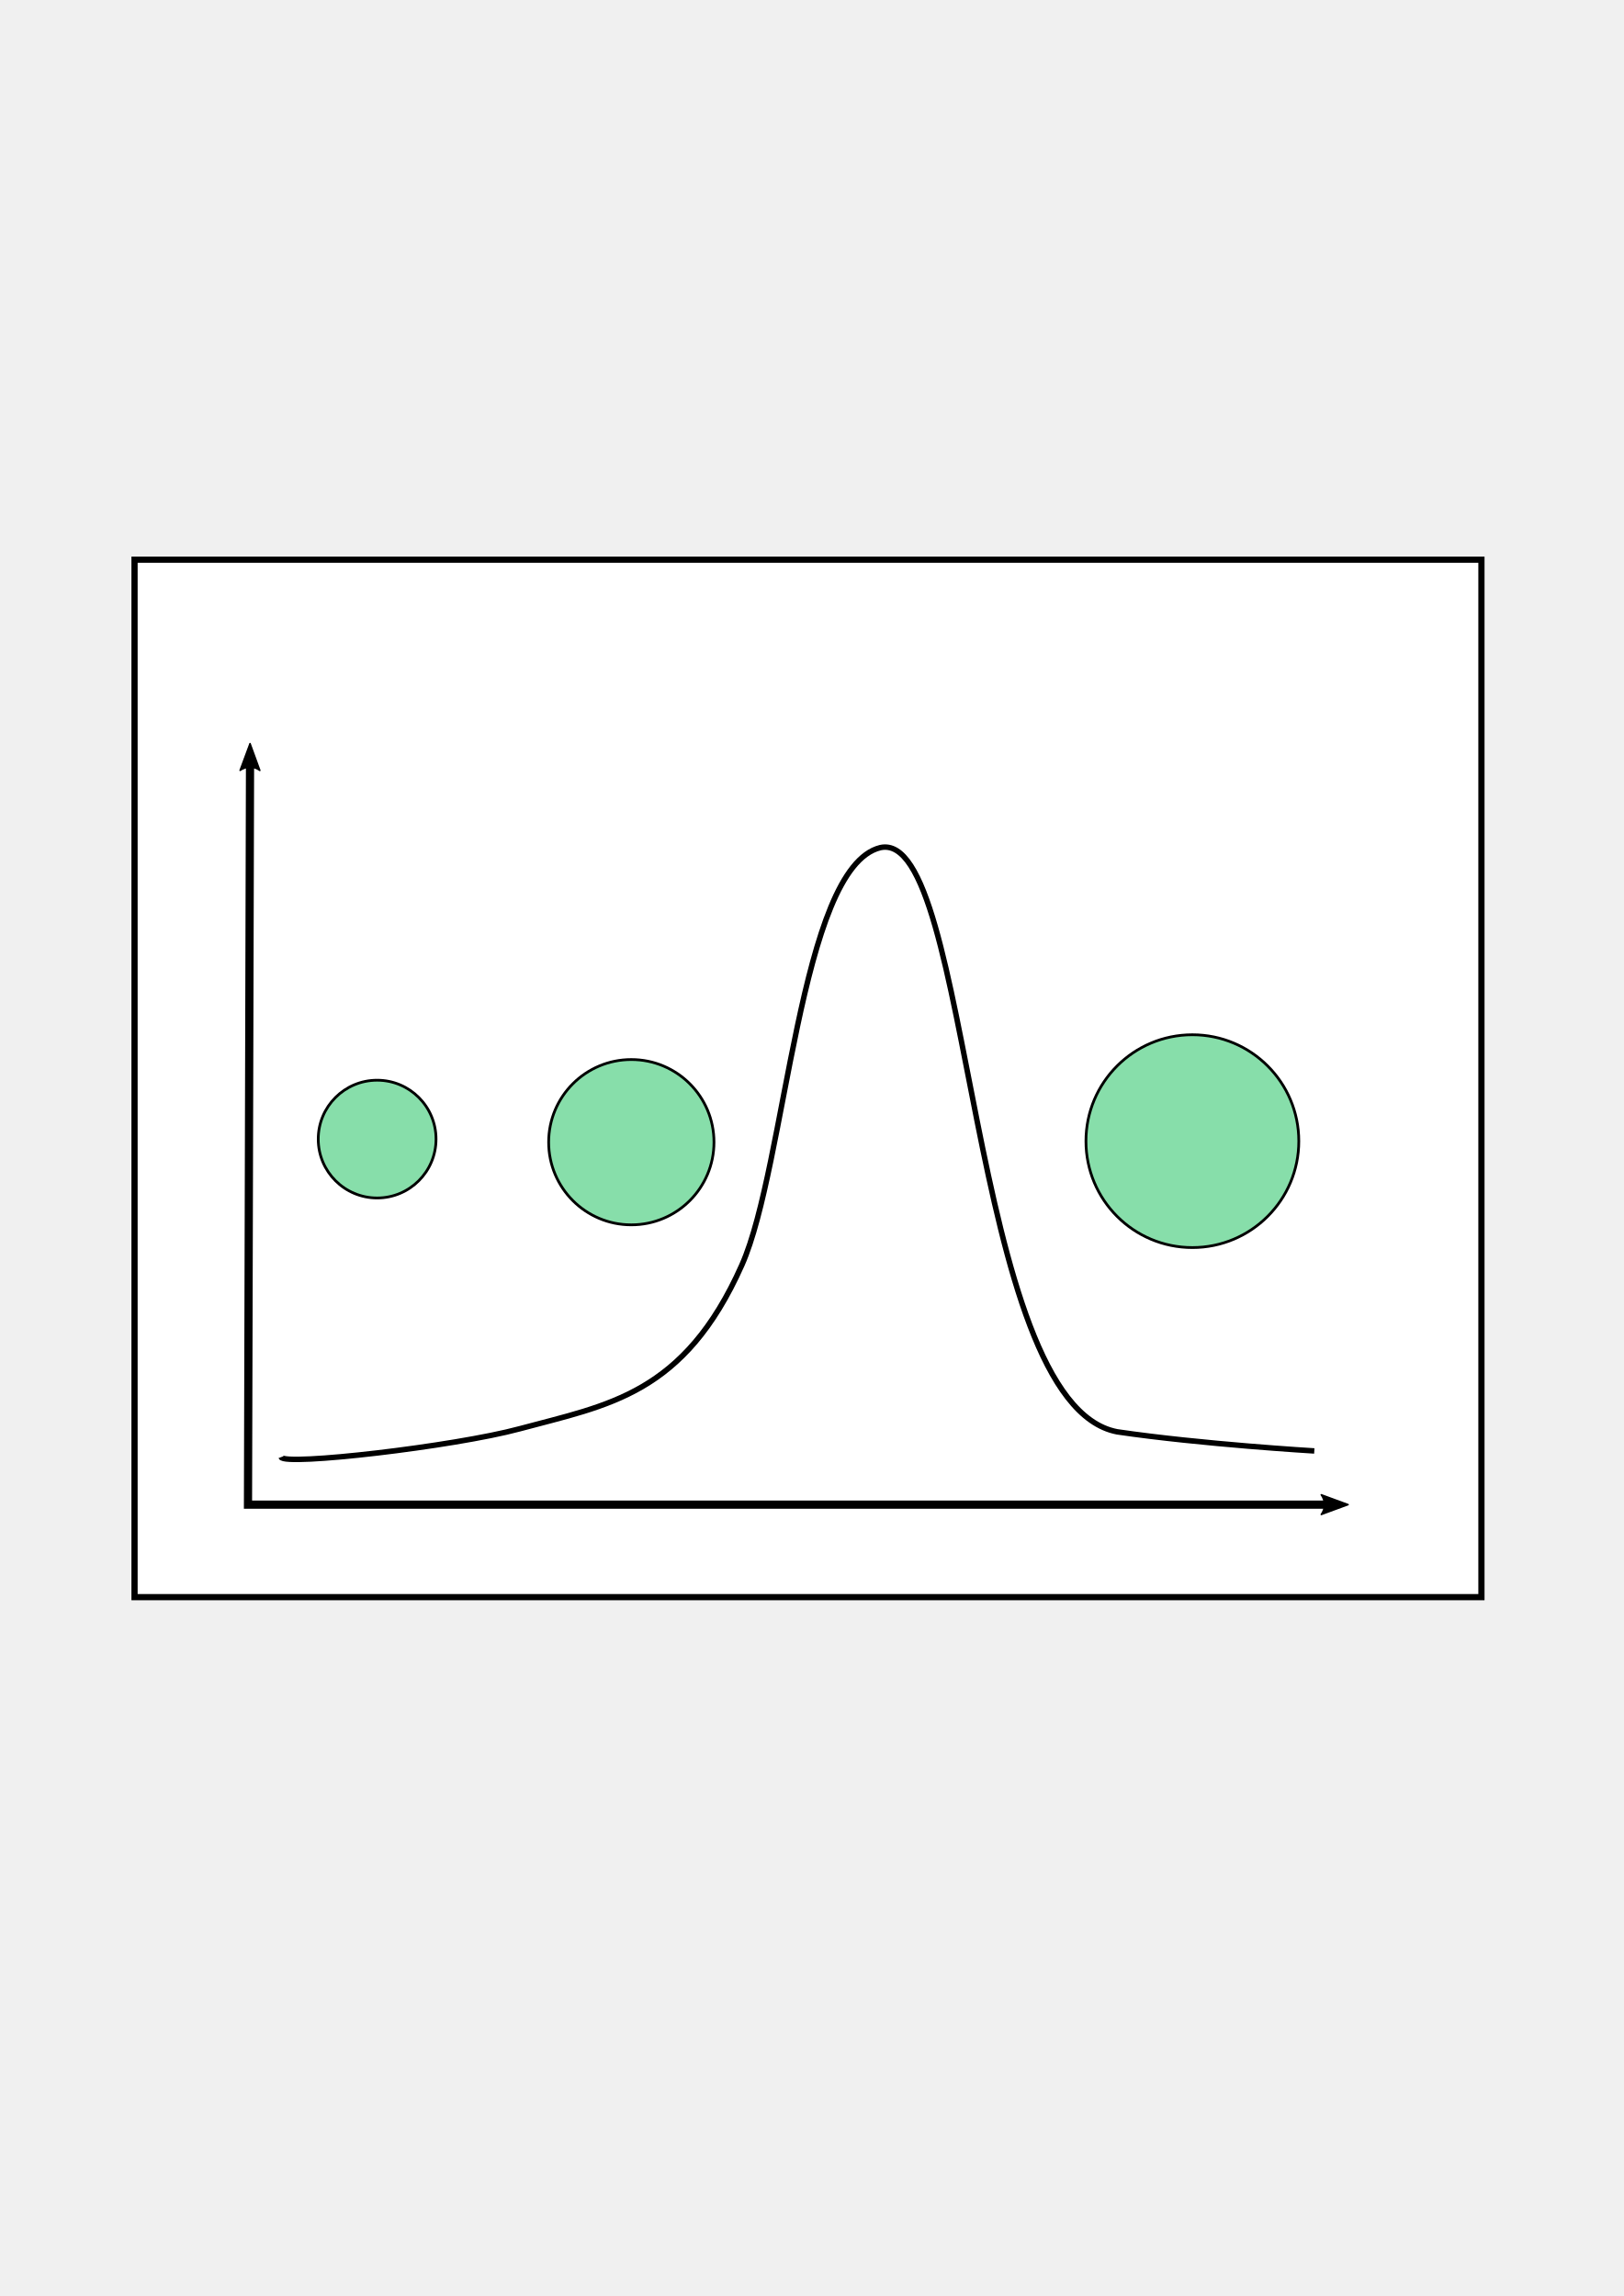
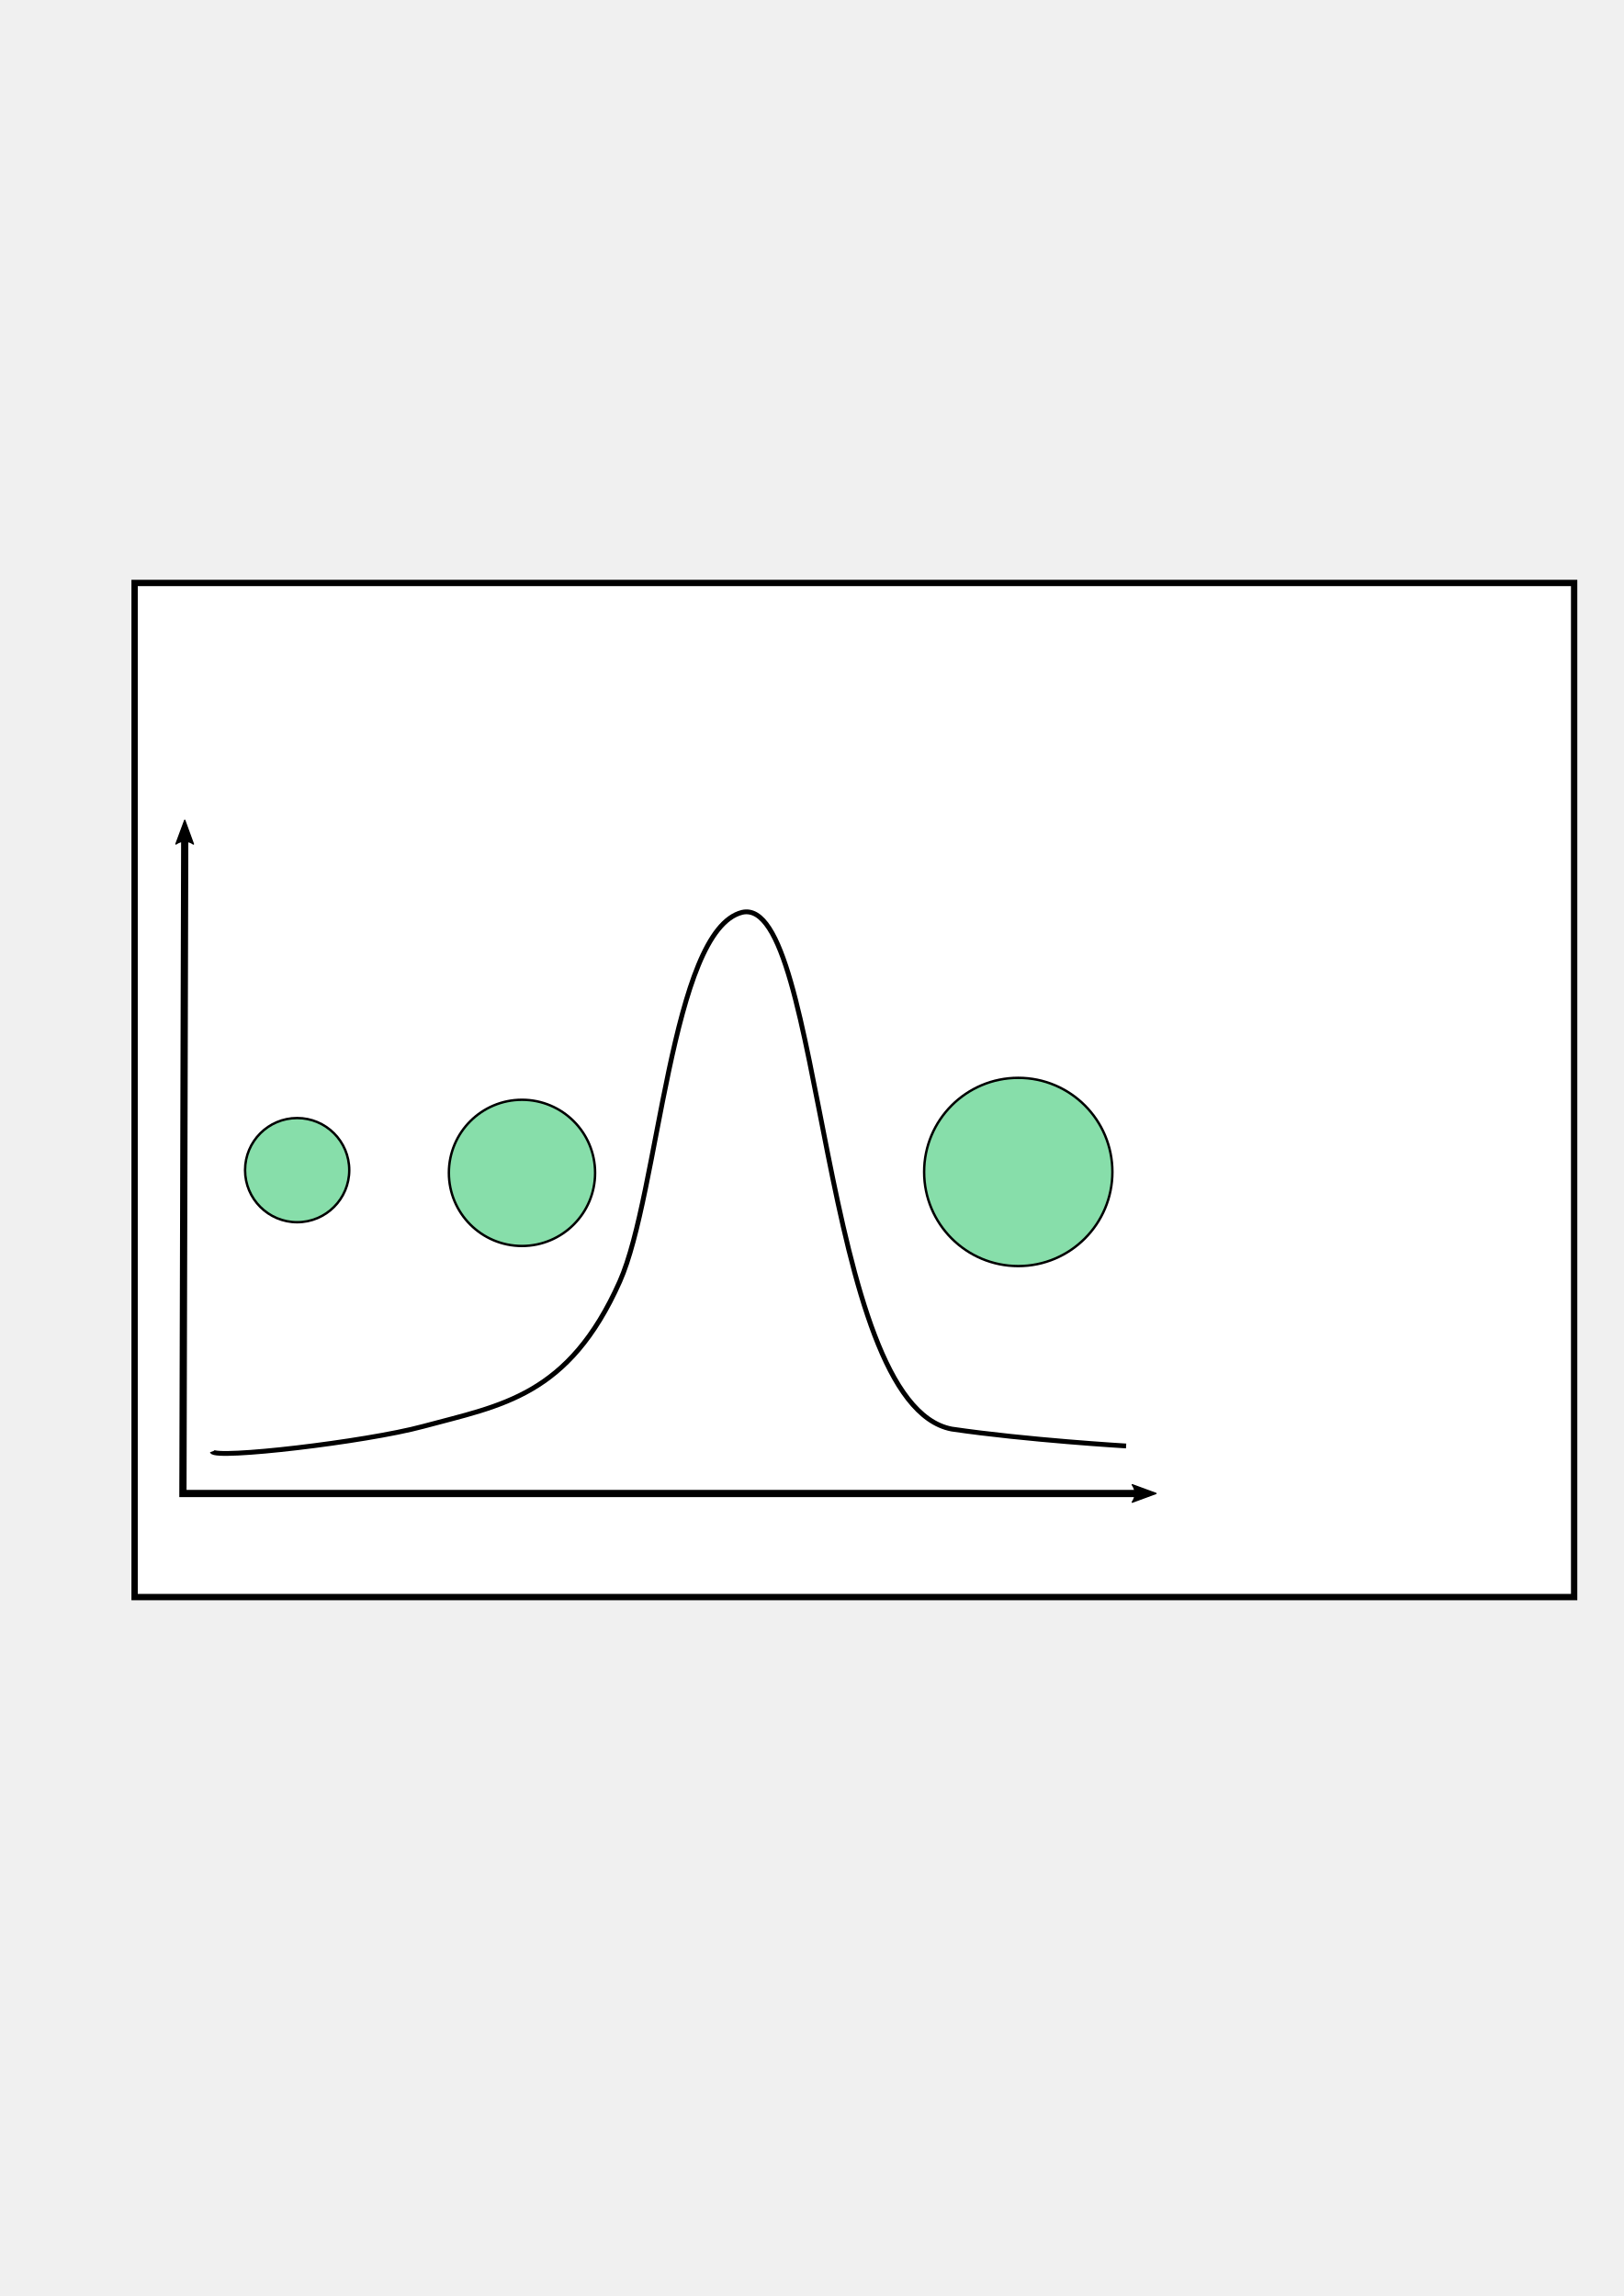
<svg xmlns="http://www.w3.org/2000/svg" width="210mm" height="297mm" viewBox="0 0 210 297" version="1.1" id="svg8">
  <defs id="defs2">
    <marker orient="auto" refY="0.0" refX="0.0" id="Arrow2Send" style="overflow:visible;">
      <path id="path8274" style="fill-rule:evenodd;stroke-width:0.625;stroke-linejoin:round;stroke:#000000;stroke-opacity:1;fill:#000000;fill-opacity:1" d="M 8.719,4.034 L -2.207,0.016 L 8.719,-4.002 C 6.973,-1.63 6.983,1.616 8.719,4.034 z " transform="scale(0.3) rotate(180) translate(-2.3,0)" />
    </marker>
    <marker orient="auto" refY="0.0" refX="0.0" id="Arrow1Send" style="overflow:visible;">
      <path id="path8256" d="M 0.0,0.0 L 5.0,-5.0 L -12.5,0.0 L 5.0,5.0 L 0.0,0.0 z " style="fill-rule:evenodd;stroke:#000000;stroke-width:1pt;stroke-opacity:1;fill:#000000;fill-opacity:1" transform="scale(0.2) rotate(180) translate(6,0)" />
    </marker>
    <marker orient="auto" refY="0.0" refX="0.0" id="Arrow2Sstart" style="overflow:visible">
      <path id="path8271" style="fill-rule:evenodd;stroke-width:0.625;stroke-linejoin:round;stroke:#000000;stroke-opacity:1;fill:#000000;fill-opacity:1" d="M 8.719,4.034 L -2.207,0.016 L 8.719,-4.002 C 6.973,-1.63 6.983,1.616 8.719,4.034 z " transform="scale(0.3) translate(-2.3,0)" />
    </marker>
    <marker orient="auto" refY="0.0" refX="0.0" id="Arrow2Lend" style="overflow:visible;">
      <path id="path8262" style="fill-rule:evenodd;stroke-width:0.625;stroke-linejoin:round;stroke:#000000;stroke-opacity:1;fill:#000000;fill-opacity:1" d="M 8.719,4.034 L -2.207,0.016 L 8.719,-4.002 C 6.973,-1.63 6.983,1.616 8.719,4.034 z " transform="scale(1.1) rotate(180) translate(1,0)" />
    </marker>
    <marker orient="auto" refY="0.0" refX="0.0" id="Arrow2Lstart" style="overflow:visible">
      <path id="path8259" style="fill-rule:evenodd;stroke-width:0.625;stroke-linejoin:round;stroke:#000000;stroke-opacity:1;fill:#000000;fill-opacity:1" d="M 8.719,4.034 L -2.207,0.016 L 8.719,-4.002 C 6.973,-1.63 6.983,1.616 8.719,4.034 z " transform="scale(1.1) translate(1,0)" />
    </marker>
  </defs>
  <g id="layer1">
-     <rect style="fill:#ffffff;fill-opacity:1;stroke:#000000;stroke-width:0.801;stroke-miterlimit:4;stroke-dasharray:none;stroke-dashoffset:0;stroke-opacity:1" id="rect1168" width="174.199" height="134.199" x="17.4" y="72.4" />
-     <path style="fill:none;fill-opacity:1;stroke:#000000;stroke-width:1.058;stroke-linecap:butt;stroke-linejoin:miter;stroke-miterlimit:4;stroke-dasharray:none;stroke-opacity:1;marker-start:url(#Arrow2Sstart);marker-end:url(#Arrow2Send)" d="m 32.34,97.617 -0.267,97.019 H 172.923" id="path10672" />
-     <path style="fill:none;stroke:#000000;stroke-width:0.706;stroke-linecap:butt;stroke-linejoin:miter;stroke-miterlimit:4;stroke-dasharray:none;stroke-opacity:1" d="m 36.349,188.489 c 0.443,1.163 22.369,-1.371 30.858,-3.667 11.412,-3.086 21.273,-4.38 28.743,-21.189 5.721,-12.873 7.453,-51.409 17.907,-53.988 11.913,-2.646 11.275,71.852 30.623,75.568 11.002,1.619 25.504,2.474 25.504,2.474" id="path11425" />
-     <circle style="opacity:1;fill:#87deaa;fill-opacity:1;fill-rule:evenodd;stroke:#000000;stroke-width:0.353;stroke-miterlimit:4;stroke-dasharray:none;stroke-opacity:1;paint-order:normal" id="path11439" cx="48.777" cy="147.348" r="7.617" />
-     <circle style="opacity:1;fill:#87deaa;fill-opacity:1;fill-rule:evenodd;stroke:#000000;stroke-width:0.353;stroke-miterlimit:4;stroke-dasharray:none;stroke-opacity:1;paint-order:normal" id="path11439-3" cx="154.215" cy="147.615" r="13.764" />
-     <circle style="opacity:1;fill:#87deaa;fill-opacity:1;fill-rule:evenodd;stroke:#000000;stroke-width:0.353;stroke-miterlimit:4;stroke-dasharray:none;stroke-opacity:1;paint-order:normal" id="path11439-6" cx="81.651" cy="147.749" r="10.691" />
+     <rect style="fill:#ffffff;fill-opacity:1;stroke:#000000;stroke-width:0.819;stroke-miterlimit:4;stroke-dasharray:none;stroke-dashoffset:0;stroke-opacity:1" id="rect1168" width="186.181" height="131.181" x="17.409" y="75.409" />
+     <path style="fill:none;fill-opacity:1;stroke:#000000;stroke-width:0.936;stroke-linecap:butt;stroke-linejoin:miter;stroke-miterlimit:4;stroke-dasharray:none;stroke-opacity:1;marker-start:url(#Arrow2Sstart);marker-end:url(#Arrow2Send)" d="m 23.894,107.375 -0.236,85.816 H 148.244" id="path10672" />
+     <path style="fill:none;stroke:#000000;stroke-width:0.624;stroke-linecap:butt;stroke-linejoin:miter;stroke-miterlimit:4;stroke-dasharray:none;stroke-opacity:1" d="m 27.44,187.753 c 0.392,1.029 19.786,-1.213 27.295,-3.244 10.094,-2.73 18.816,-3.874 25.424,-18.742 5.06,-11.387 6.593,-45.473 15.839,-47.754 10.537,-2.341 9.973,63.555 27.087,66.842 9.732,1.432 22.559,2.189 22.559,2.189" id="path11425" />
+     <circle style="opacity:1;fill:#87deaa;fill-opacity:1;fill-rule:evenodd;stroke:#000000;stroke-width:0.312;stroke-miterlimit:4;stroke-dasharray:none;stroke-opacity:1;paint-order:normal" id="path11439" cx="38.433" cy="151.363" r="6.738" />
+     <circle style="opacity:1;fill:#87deaa;fill-opacity:1;fill-rule:evenodd;stroke:#000000;stroke-width:0.312;stroke-miterlimit:4;stroke-dasharray:none;stroke-opacity:1;paint-order:normal" id="path11439-3" cx="131.696" cy="151.599" r="12.175" />
+     <circle style="opacity:1;fill:#87deaa;fill-opacity:1;fill-rule:evenodd;stroke:#000000;stroke-width:0.312;stroke-miterlimit:4;stroke-dasharray:none;stroke-opacity:1;paint-order:normal" id="path11439-6" cx="67.511" cy="151.718" r="9.456" />
  </g>
</svg>
